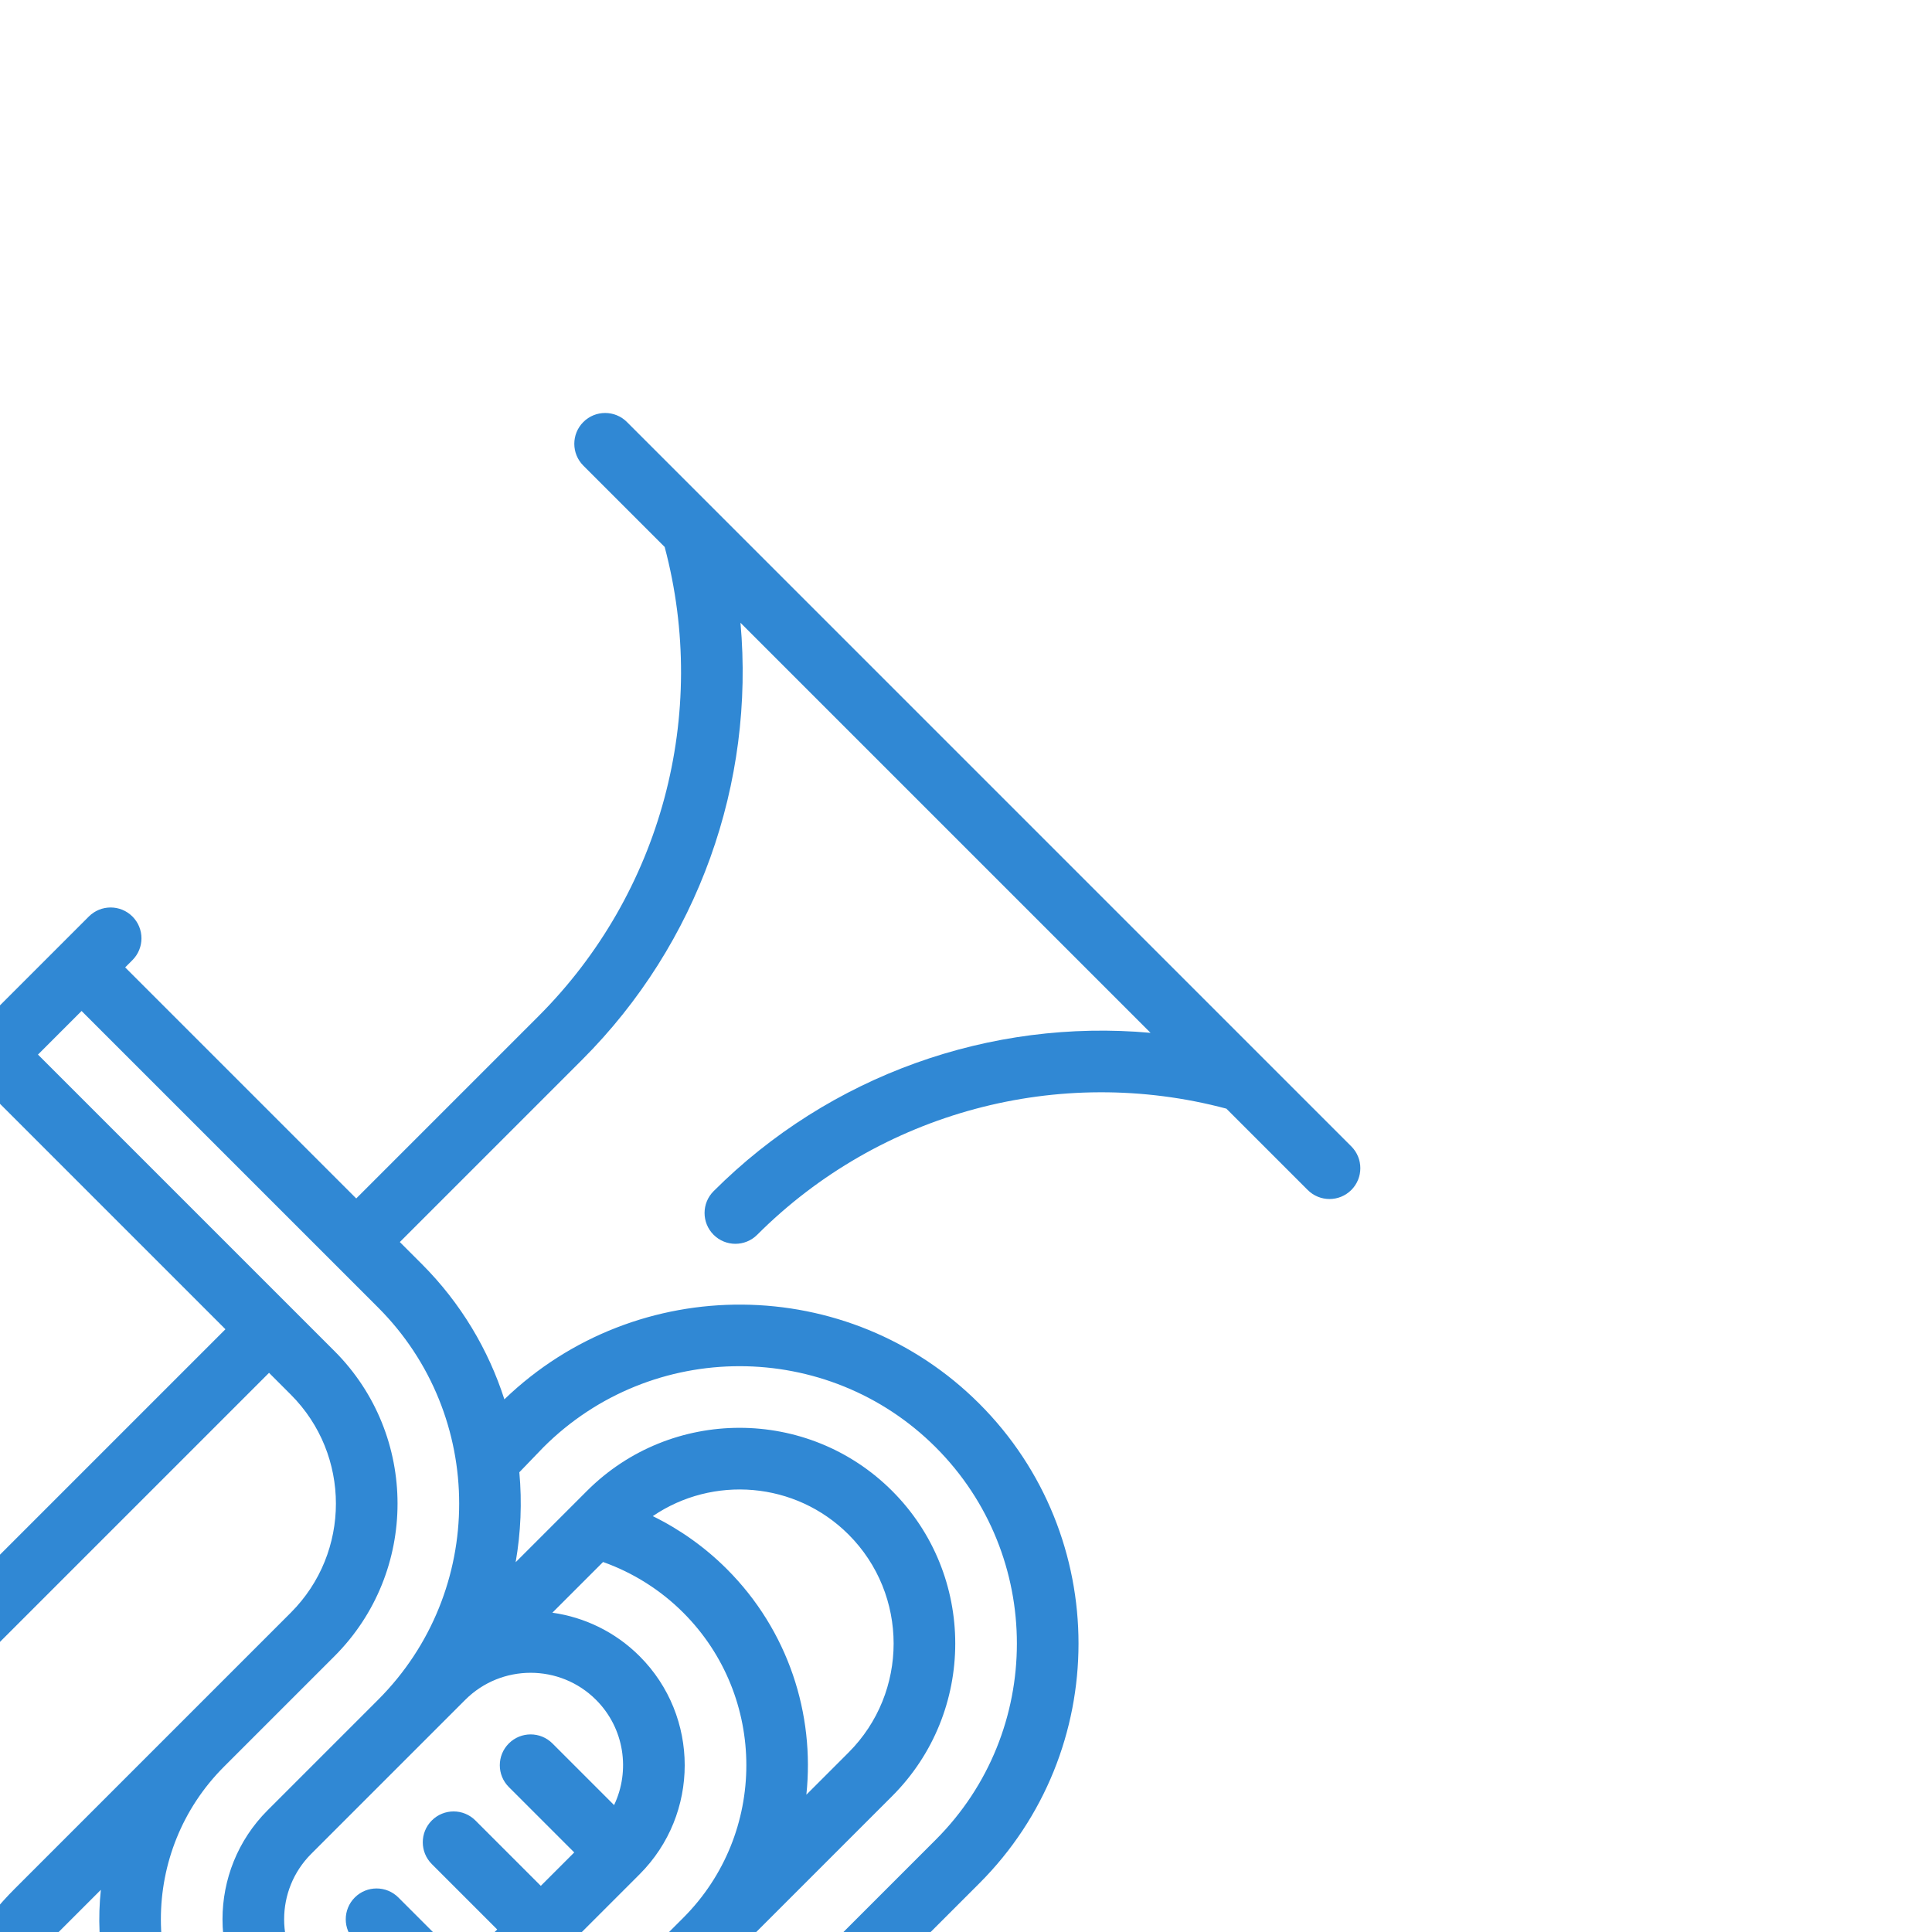
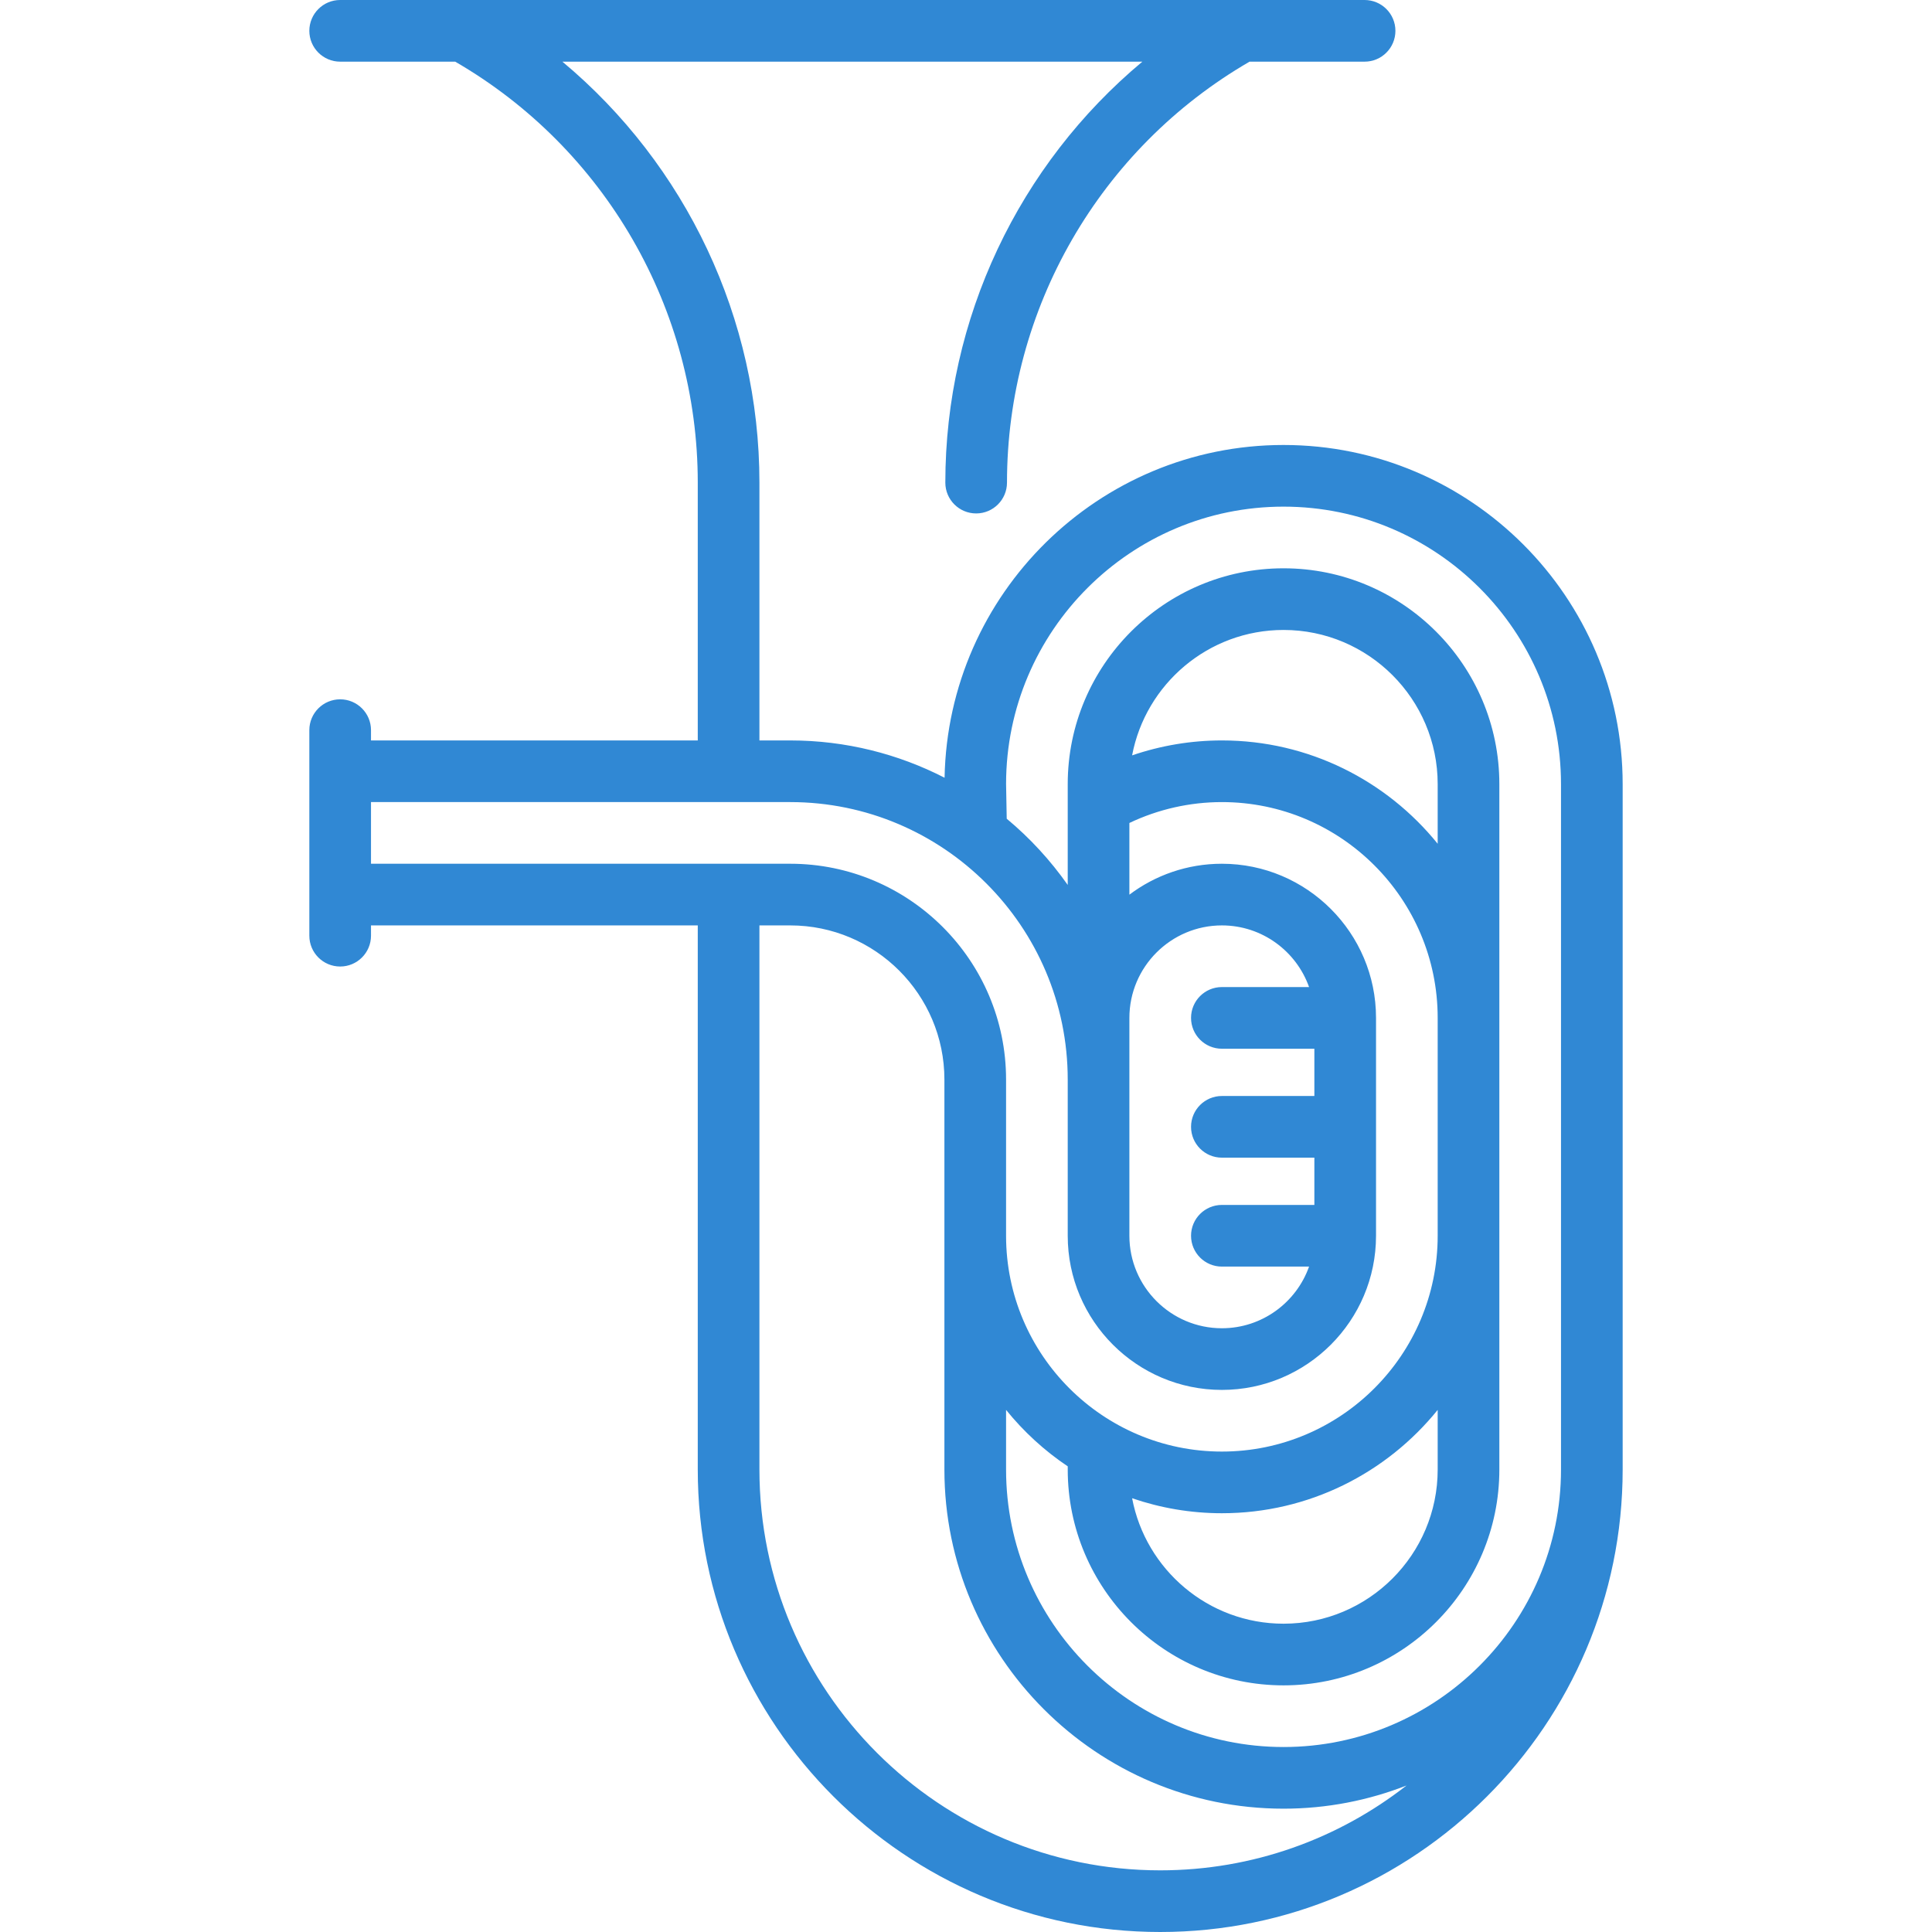
- <svg xmlns="http://www.w3.org/2000/svg" fill="#3088D4" height="800px" width="800px" version="1.1" id="Layer_1" viewBox="0 0 470 470" xml:space="preserve" transform="translate(100, 100) rotate(45 60 60)">
+ <svg xmlns="http://www.w3.org/2000/svg" fill="#3088D4" height="800px" width="800px" version="1.1" id="Layer_1" viewBox="0 0 470 470" xml:space="preserve">
  <g>
    <g>
      <path d="M312.248,108.251c-44.97,0-81.626,36.174-82.46,80.949c-11.27-5.786-24.025-9.074-37.541-9.074h-7.5v-62.722    c0-39.94-17.911-77.346-47.932-102.404h141.086c-30.021,25.057-47.93,62.463-47.93,102.404c0,4.142,3.357,7.5,7.5,7.5    s7.5-3.358,7.5-7.5c0-42.247,22.567-81.299,59.01-102.404h27.983c4.143,0,7.5-3.358,7.5-7.5c0-4.142-3.357-7.5-7.5-7.5H82.753    c-4.143,0-7.5,3.358-7.5,7.5c0,4.142,3.357,7.5,7.5,7.5h27.984c36.442,21.106,59.01,60.158,59.01,102.404v62.722H90.253v-2.5    c0-4.142-3.357-7.5-7.5-7.5s-7.5,3.358-7.5,7.5v50c0,4.142,3.357,7.5,7.5,7.5s7.5-3.358,7.5-7.5v-2.5h79.494V357.5    c0,62.033,50.468,112.5,112.5,112.5s112.5-50.467,112.5-112.5V190.751C394.747,145.26,357.738,108.251,312.248,108.251z     M90.253,210.125v-15h101.994c37.22,0,67.5,30.28,67.5,67.5v38c0,20.678,16.823,37.5,37.501,37.5    c20.677,0,37.499-16.822,37.499-37.5v-53c0-20.678-16.822-37.5-37.499-37.5c-8.436,0-16.229,2.802-22.501,7.521v-17.441    c7-3.329,14.696-5.08,22.501-5.08c28.948,0,52.499,23.551,52.499,52.5v53c0,28.949-23.551,52.5-52.499,52.5    c-28.949,0-52.501-23.551-52.501-52.5v-38c0-28.949-23.552-52.5-52.5-52.5h-14.981C177.227,210.125,90.253,210.125,90.253,210.125    z M297.247,255.125h22.5v11.5h-22.5c-4.143,0-7.5,3.358-7.5,7.5c0,4.142,3.357,7.5,7.5,7.5h22.5v11.5h-22.5    c-4.143,0-7.5,3.358-7.5,7.5c0,4.142,3.357,7.5,7.5,7.5h21.21c-3.096,8.729-11.432,15-21.209,15    c-12.407,0-22.501-10.093-22.501-22.5v-53c0-12.407,10.094-22.5,22.501-22.5c9.777,0,18.113,6.271,21.209,15h-21.21    c-4.143,0-7.5,3.358-7.5,7.5C289.747,251.767,293.104,255.125,297.247,255.125z M275.41,183.76    c3.286-17.347,18.549-30.51,36.838-30.51c20.677,0,37.499,16.822,37.499,37.5v14.514c-12.384-15.319-31.313-25.139-52.499-25.139    C289.791,180.125,282.408,181.366,275.41,183.76z M349.747,342.987V357.5c0,20.678-16.822,37.5-37.499,37.5    c-18.291,0-33.556-13.168-36.837-30.52c6.855,2.351,14.196,3.646,21.837,3.646C318.435,368.126,337.363,358.306,349.747,342.987z     M282.247,455c-53.762,0-97.5-43.738-97.5-97.5V225.125h7.5c20.678,0,37.5,16.822,37.5,37.5V357.5    c0,45.491,37.01,82.5,82.501,82.5c10.552,0,20.637-2.013,29.92-5.64C325.625,447.287,304.821,455,282.247,455z M379.747,357.5    c0,37.22-30.28,67.5-67.499,67.5c-37.22,0-67.501-30.28-67.501-67.5v-14.514c4.28,5.293,9.335,9.933,15.002,13.734v0.78    c0,28.949,23.551,52.5,52.499,52.5s52.499-23.551,52.499-52.5V190.751c0-28.949-23.551-52.5-52.499-52.5    c-28.949,0-52.501,23.551-52.501,52.5v24.528c-4.222-6.001-9.209-11.426-14.841-16.108l-0.157-8.489    c0.037-37.188,30.303-67.431,67.499-67.431c37.219,0,67.499,30.28,67.499,67.5V357.5z" />
    </g>
  </g>
  <g>
</g>
  <g>
</g>
  <g>
</g>
  <g>
</g>
  <g>
</g>
  <g>
</g>
  <g>
</g>
  <g>
</g>
  <g>
</g>
  <g>
</g>
  <g>
</g>
  <g>
</g>
  <g>
</g>
  <g>
</g>
  <g>
</g>
</svg>
